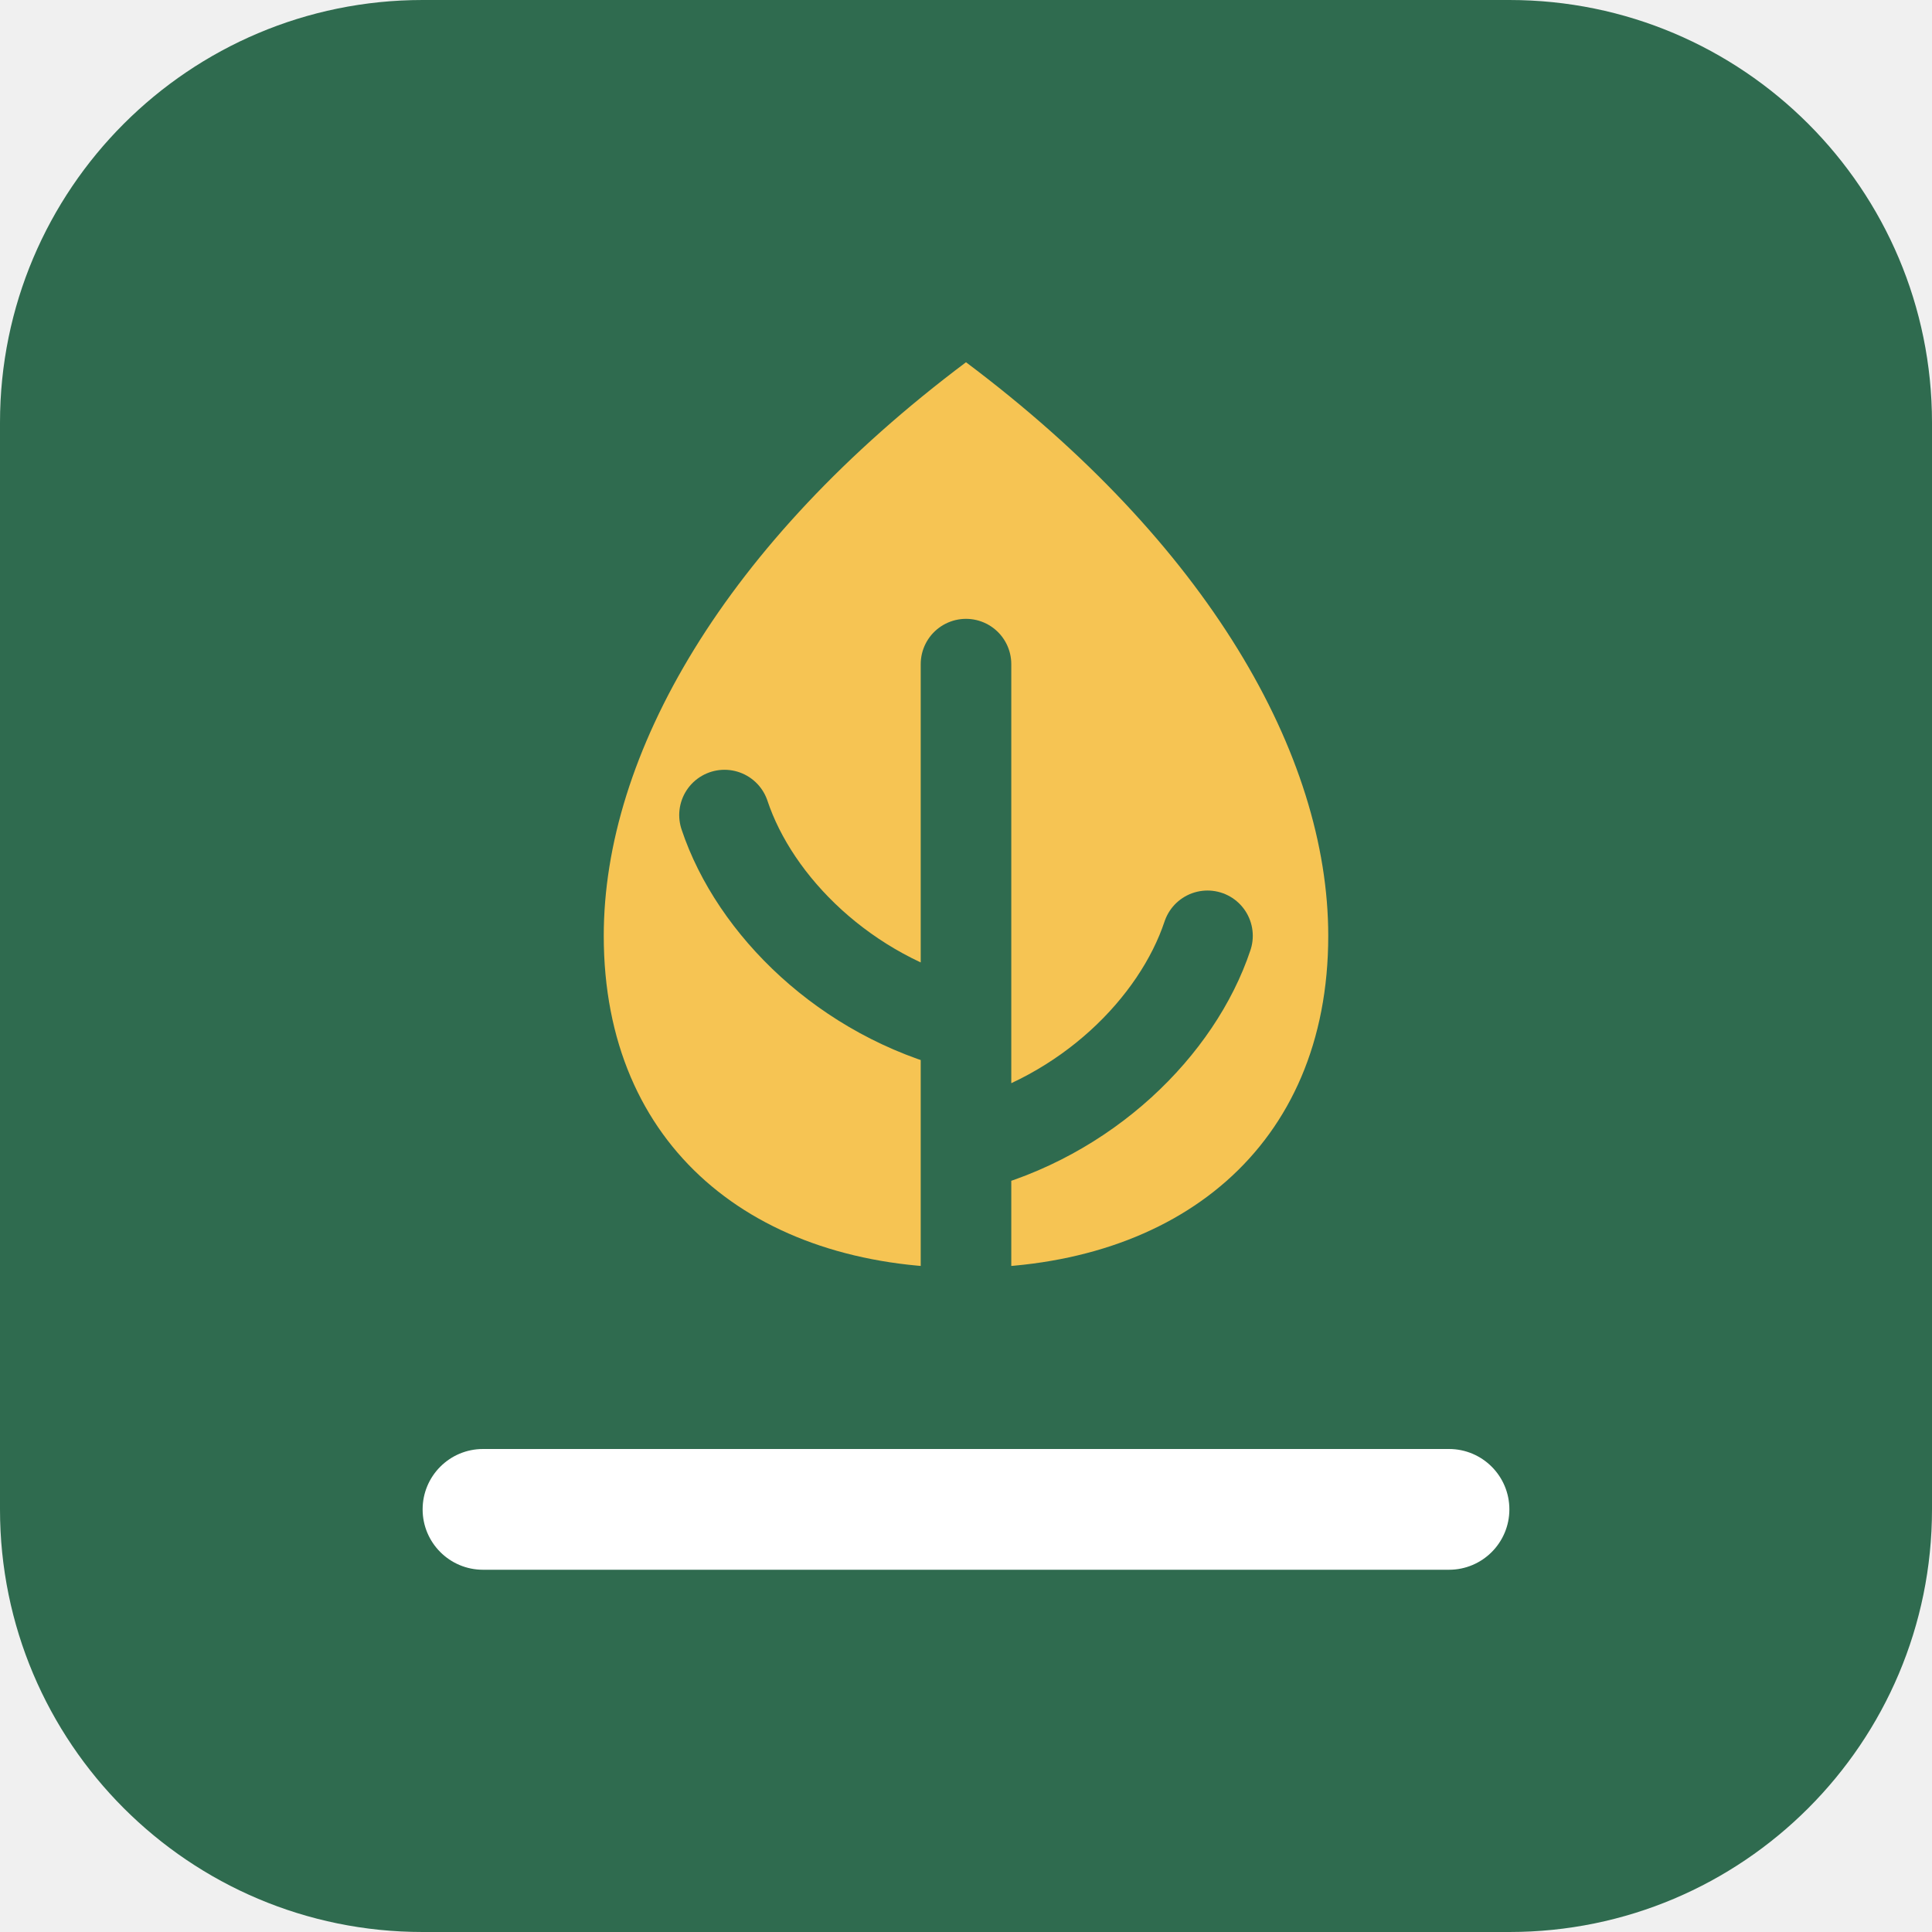
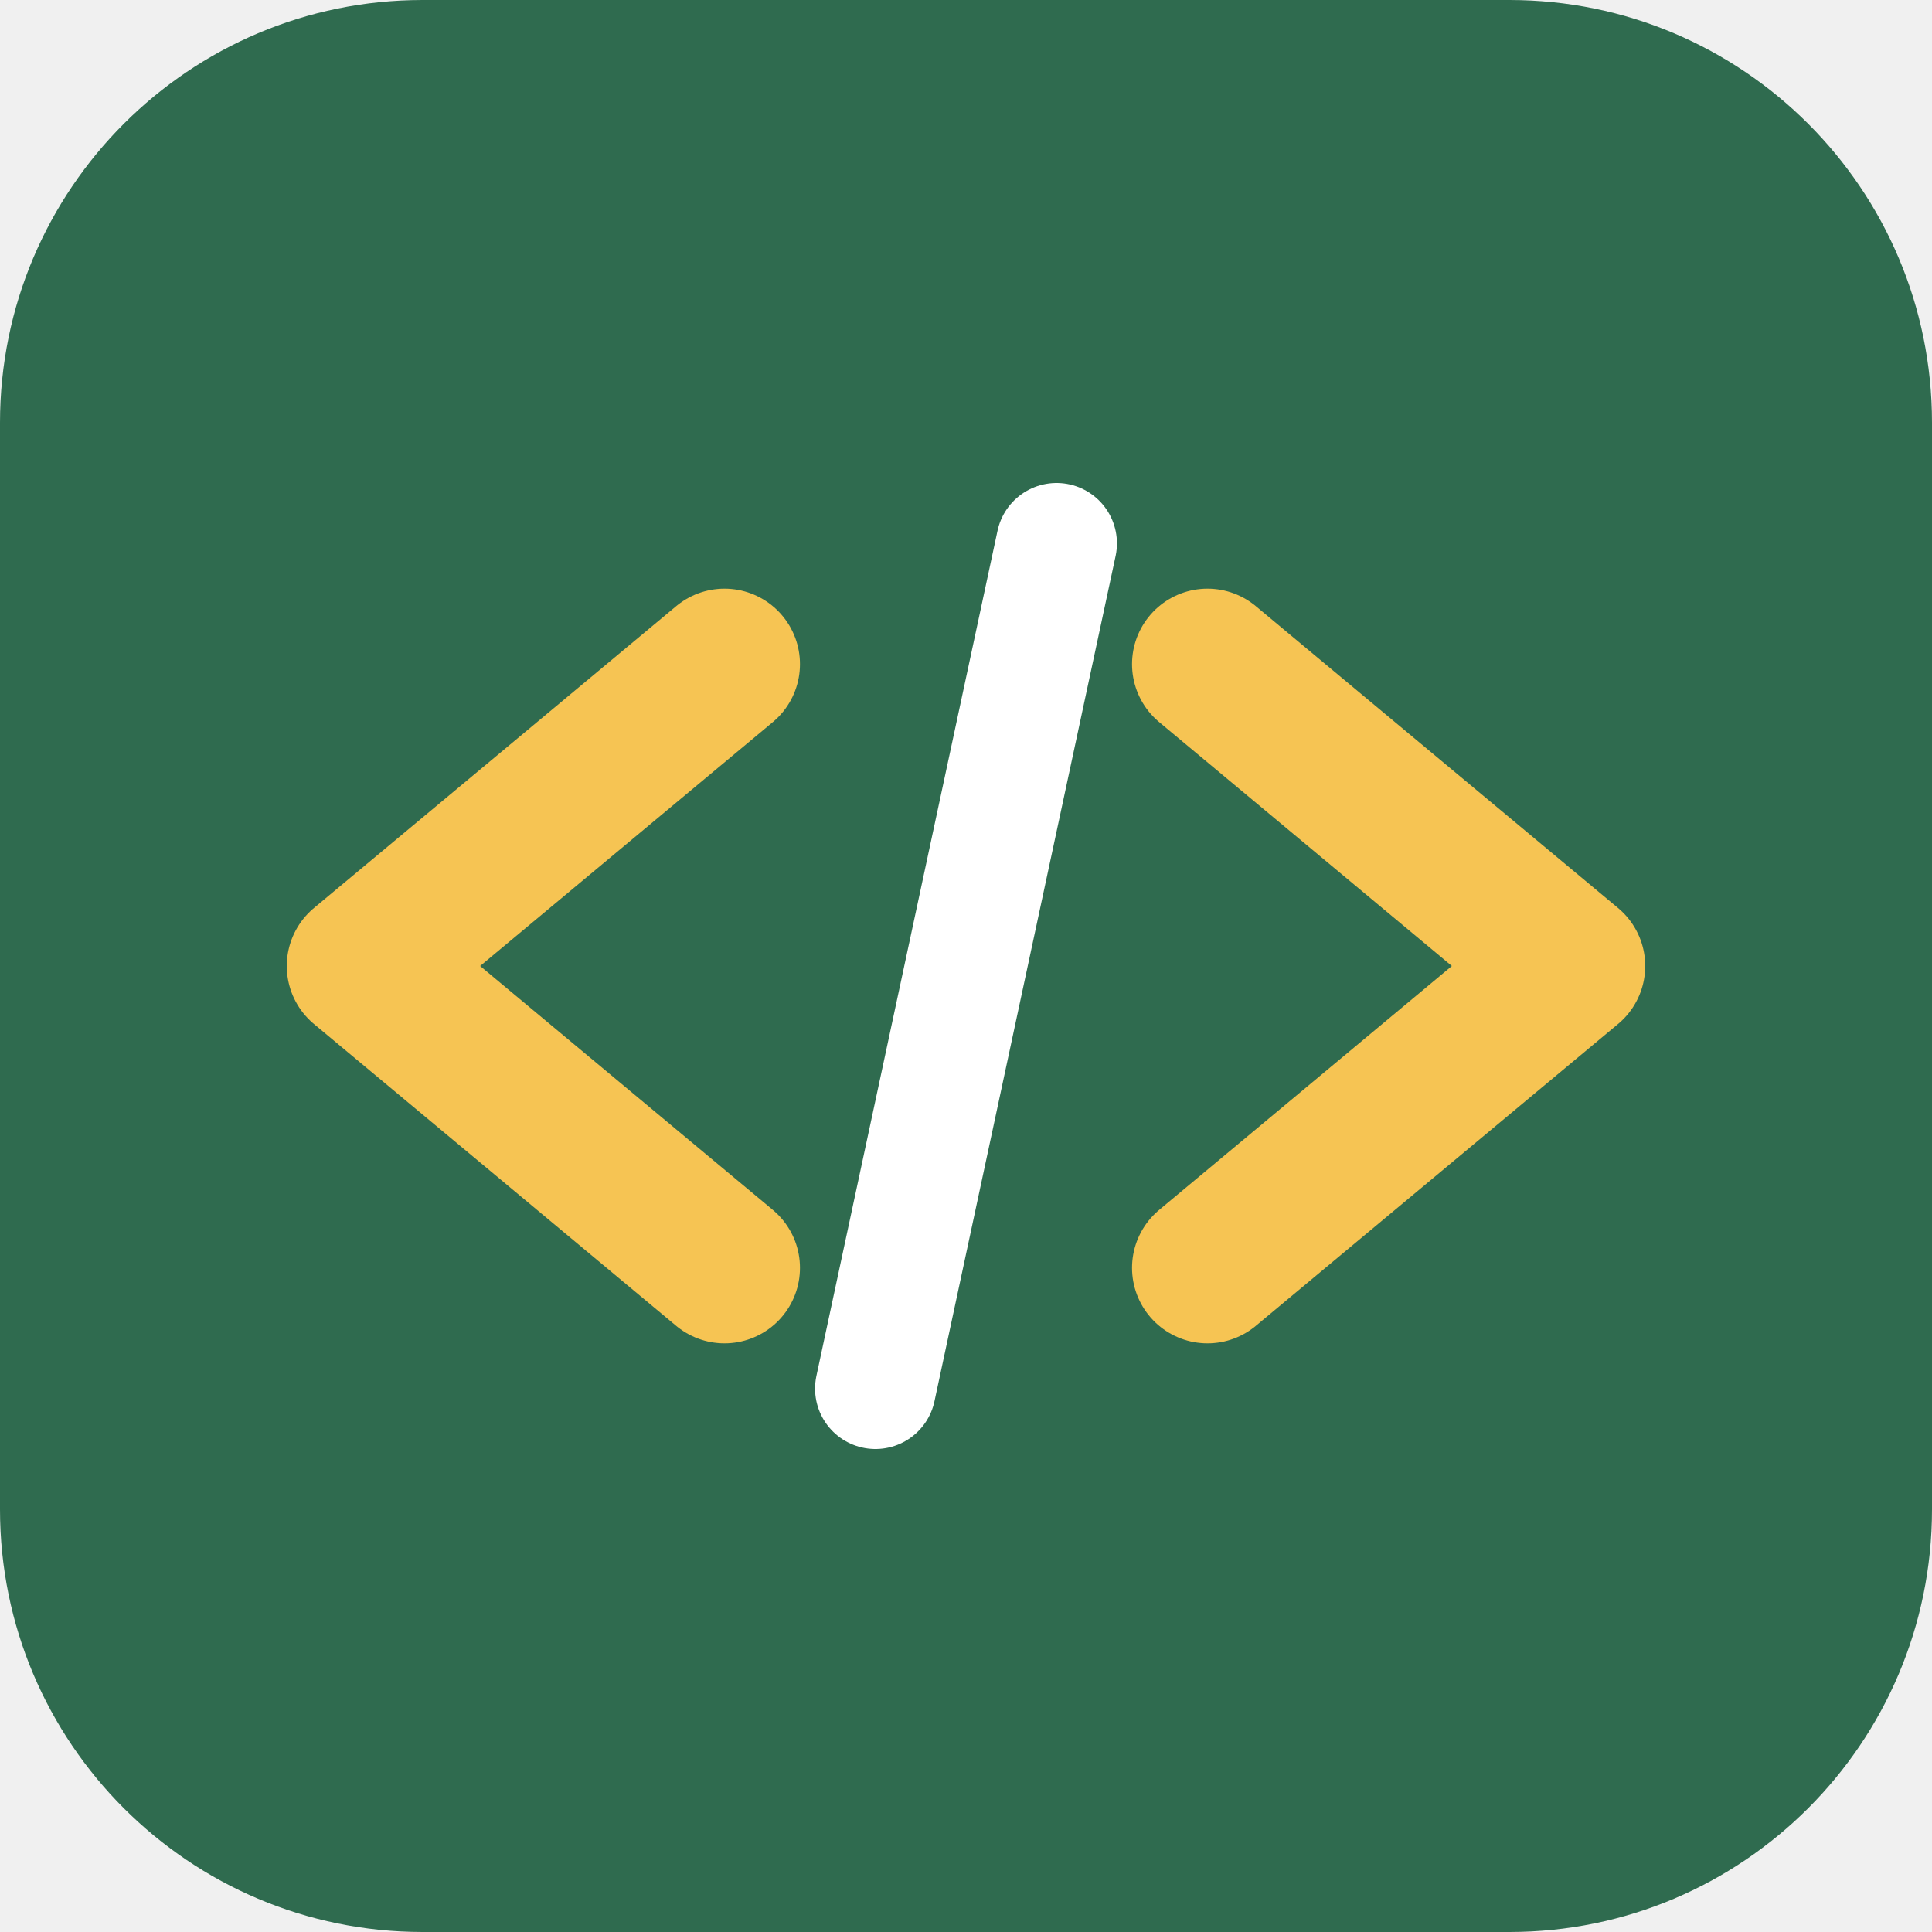
<svg xmlns="http://www.w3.org/2000/svg" viewBox="0 0 64 64" role="img" aria-label="Nathan's Software logo">
  <rect width="64" height="64" rx="14" fill="#2f6b4f" />
-   <path d="M32 12c-8 6-12 13-12 19 0 7 5 11 12 11s12-4 12-11c0-6-4-13-12-19z" fill="#f6c453" />
-   <path d="M32 22v26M32 34c-4-1-7-4-8-7M32 38c4-1 7-4 8-7" stroke="#2f6b4f" stroke-width="3" fill="none" stroke-linecap="round" />
-   <rect x="14" y="48" width="36" height="4" rx="2" fill="#fff" />
+   <path d="M24 22 12 32l12 10M40 22l12 10-12 10" stroke="#f6c453" stroke-width="5" fill="none" stroke-linecap="round" stroke-linejoin="round" />
+   <path d="M35 18 29 46" stroke="#fff" stroke-width="4" stroke-linecap="round" />
</svg>
